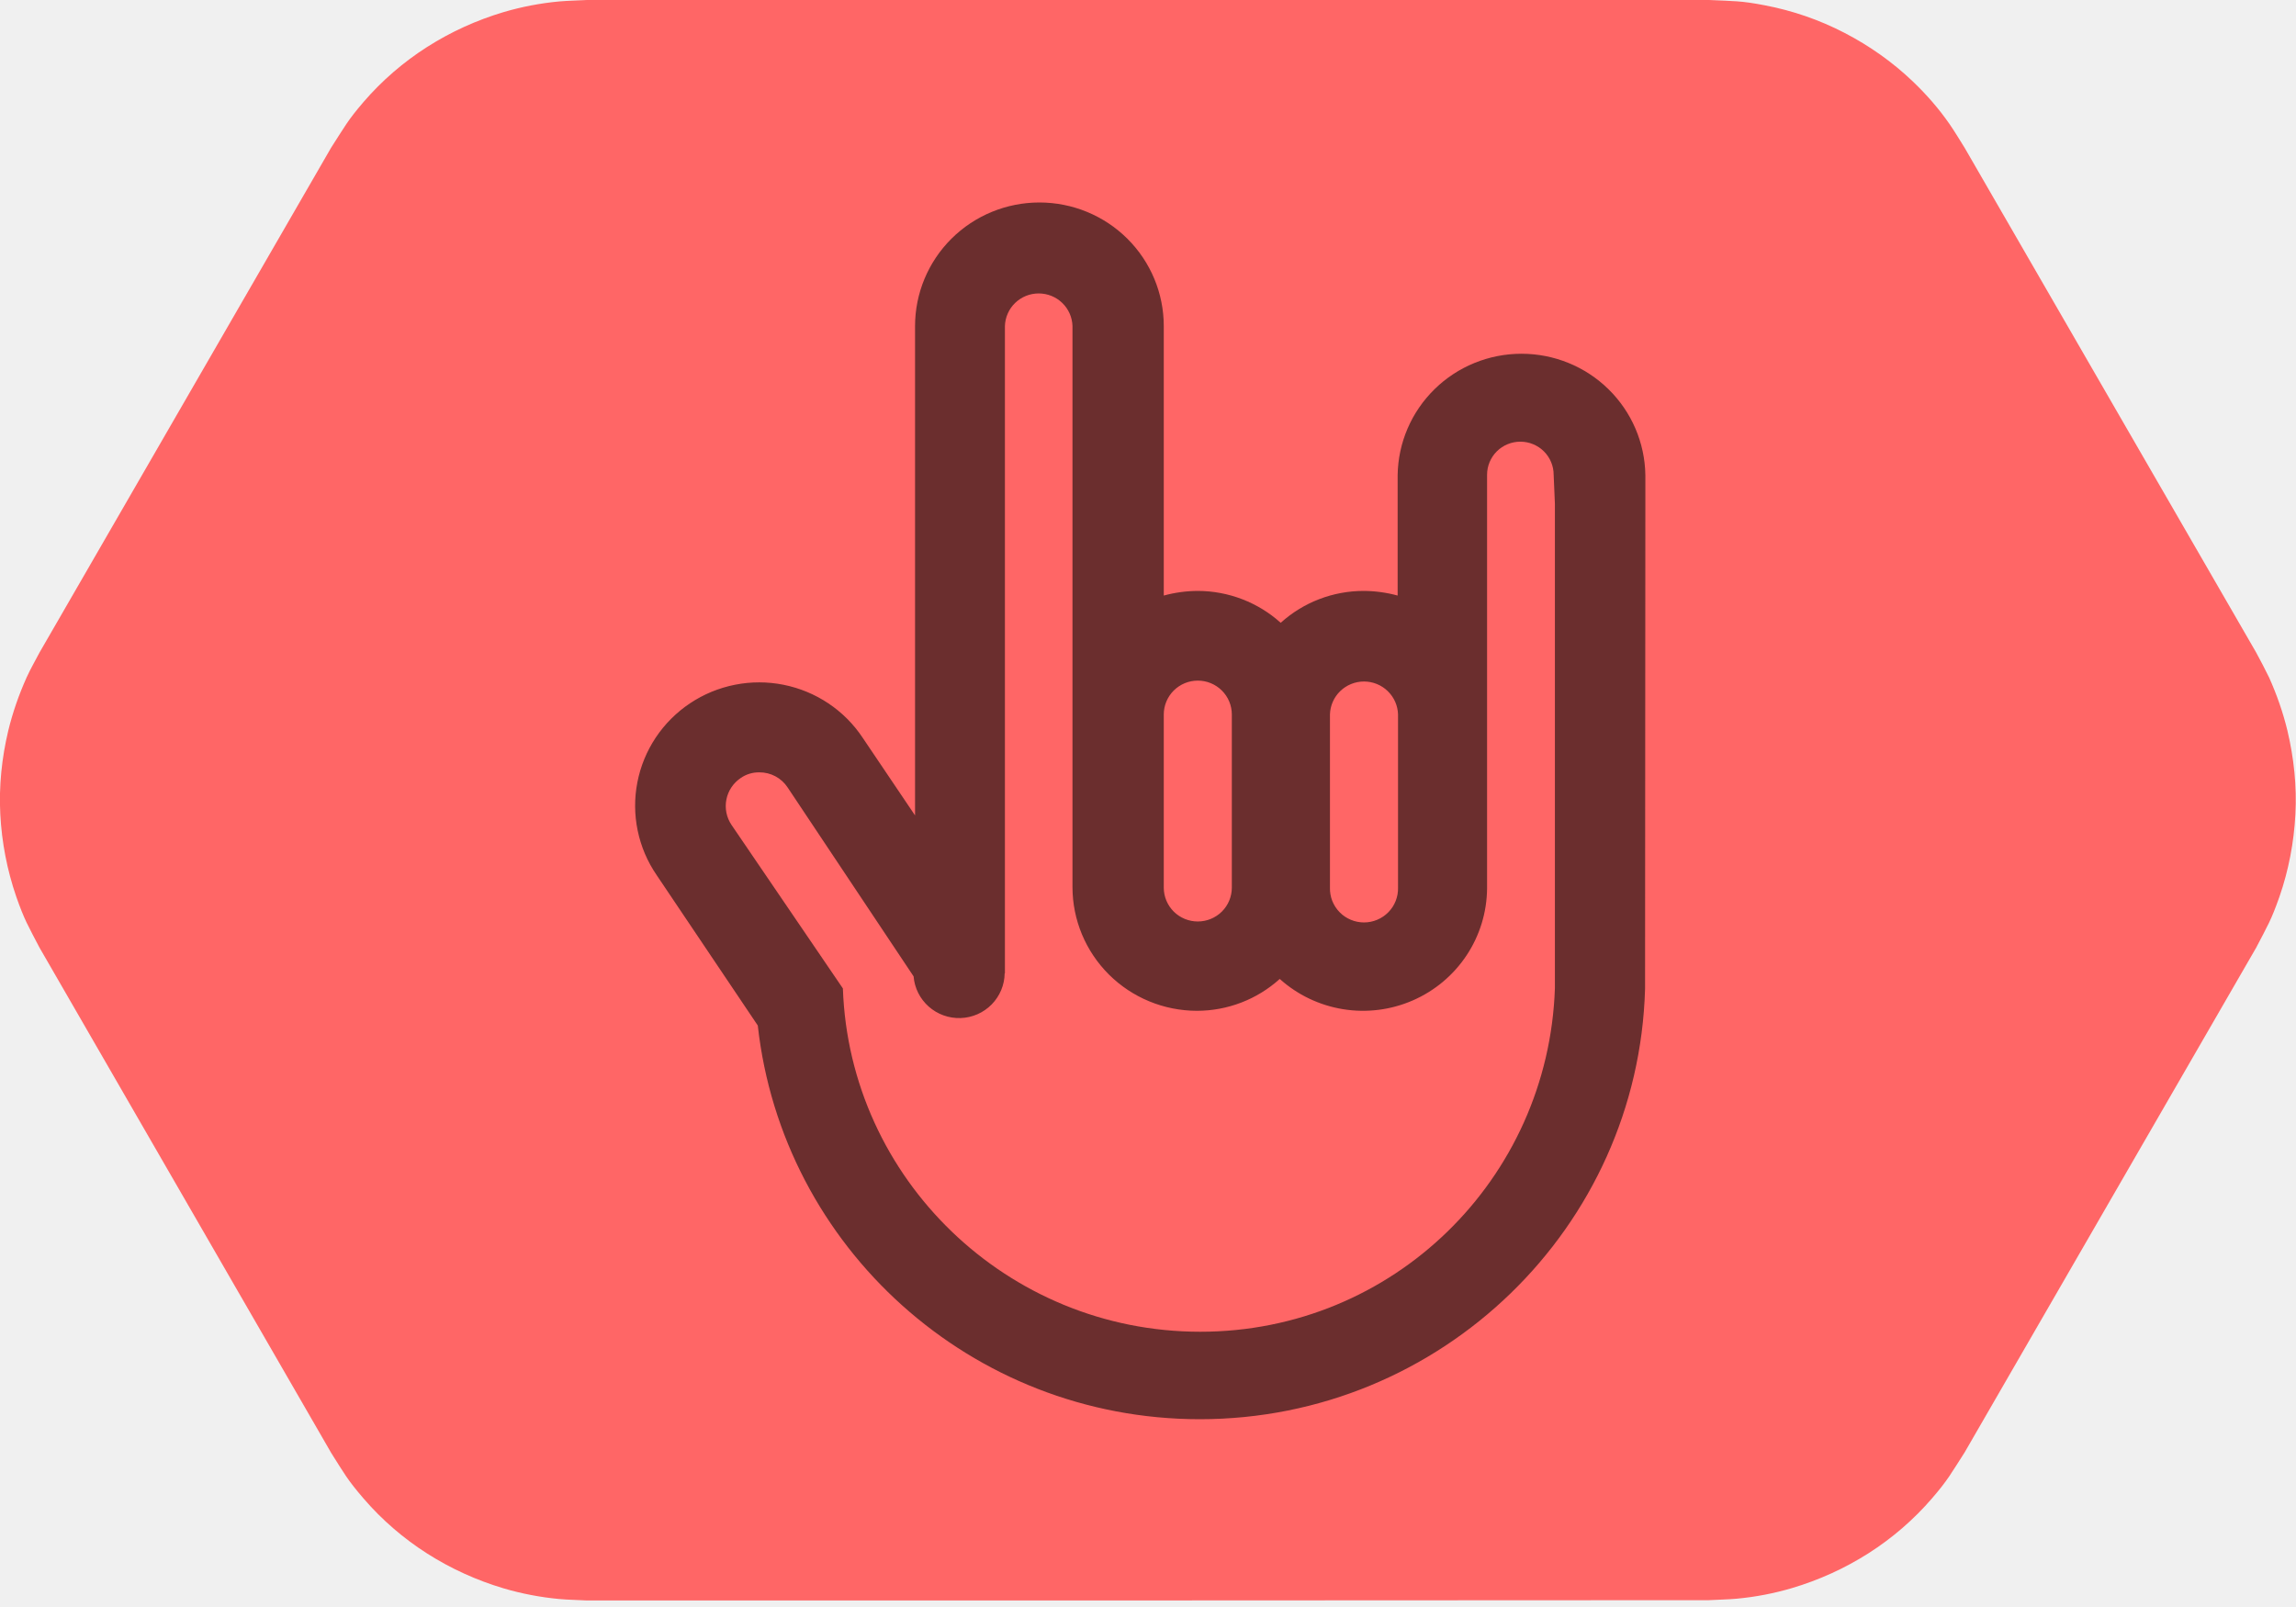
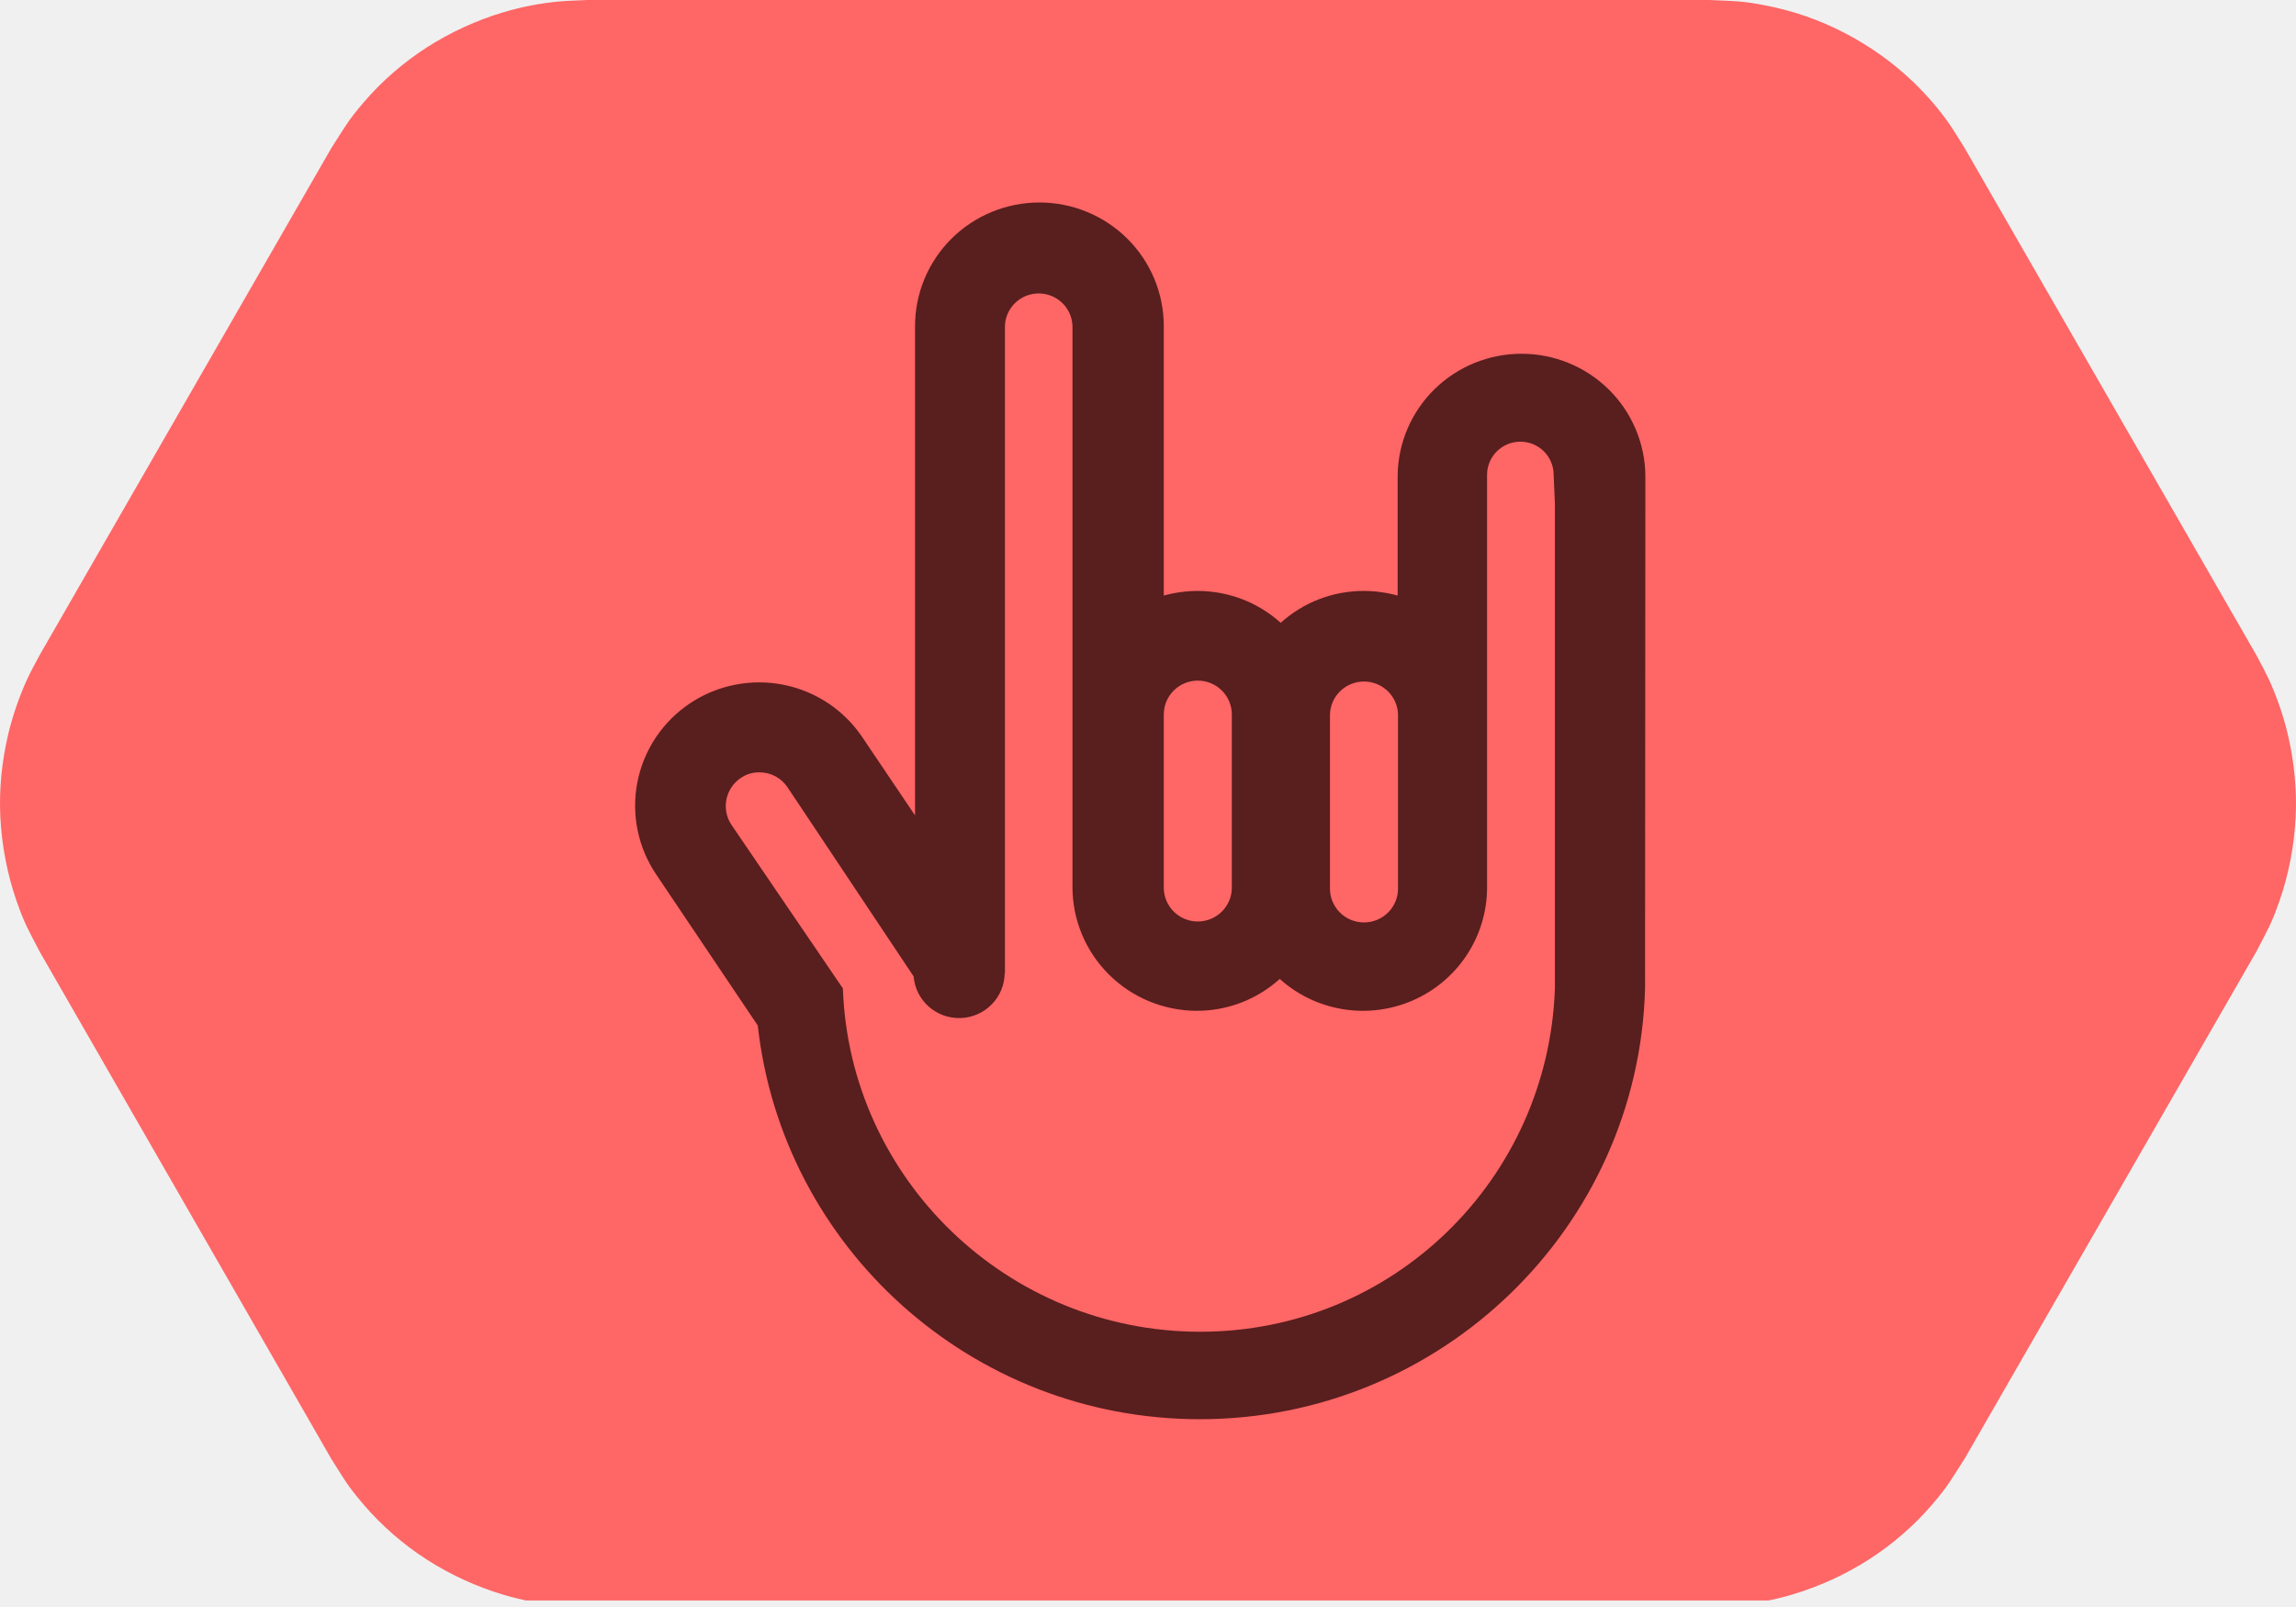
- <svg xmlns="http://www.w3.org/2000/svg" width="100" height="70" viewBox="0 15 100 70" fill="none">
-   <g clip-path="url(#clip0_18775_1642)">
-     <g clip-path="url(#clip1_18775_1642)">
-       <path fill-rule="evenodd" clip-rule="evenodd" d="M25.563 84.716C25.151 84.69 24.752 84.69 24.341 84.651C23.53 84.574 22.72 84.42 21.935 84.188C20.764 83.841 19.632 83.326 18.603 82.67C17.574 82.014 16.634 81.204 15.837 80.277C15.129 79.454 15.001 79.197 14.422 78.283L1.724 56.284C1.222 55.319 1.068 55.087 0.708 54.058C0.309 52.9 0.077 51.691 0.013 50.469C-0.051 49.247 0.077 48.012 0.36 46.828C0.553 46.031 0.823 45.259 1.158 44.512C1.325 44.139 1.531 43.792 1.724 43.419L14.422 21.433C15.014 20.519 15.129 20.262 15.837 19.438C16.634 18.512 17.574 17.702 18.603 17.046C19.632 16.389 20.764 15.875 21.935 15.527C22.72 15.296 23.517 15.142 24.341 15.064C24.752 15.026 25.151 15.026 25.563 15H74.437C75.518 15.052 75.801 15.026 76.869 15.232C78.078 15.463 79.236 15.862 80.329 16.428C81.423 16.994 82.426 17.702 83.314 18.551C83.906 19.117 84.446 19.734 84.909 20.403C85.141 20.738 85.347 21.085 85.565 21.433L98.263 43.419C98.456 43.779 98.649 44.139 98.829 44.512C99.164 45.259 99.434 46.031 99.627 46.828C99.91 48.025 100.039 49.247 99.974 50.469C99.91 51.691 99.678 52.913 99.28 54.058C98.919 55.087 98.765 55.319 98.263 56.284L85.565 78.27C84.974 79.184 84.858 79.441 84.15 80.264C83.353 81.191 82.413 82.001 81.384 82.657C80.355 83.313 79.223 83.828 78.052 84.175C77.267 84.407 76.47 84.561 75.647 84.638C75.235 84.677 74.836 84.677 74.424 84.703C58.15 84.716 41.85 84.716 25.563 84.716Z" fill="#FF6666" />
+ <svg xmlns="http://www.w3.org/2000/svg" width="100" height="70" viewBox="0 0 100 70" fill="none" data-background="#FF6666" data-foreground="#591E1E" data-extender="#431B1B">
+   <svg width="100" height="70" viewBox="0 0 100 70" fill="none">
+     <g clip-path="url(#clip0_1101_4)">
+       <path fill-rule="evenodd" clip-rule="evenodd" d="M25.568 70C25.156 69.974 24.757 69.974 24.346 69.935C23.535 69.858 22.724 69.703 21.94 69.47C20.769 69.122 19.637 68.605 18.607 67.946C17.578 67.287 16.639 66.474 15.841 65.543C15.134 64.717 15.005 64.458 14.426 63.541L1.727 41.452C1.226 40.483 1.071 40.251 0.711 39.218C0.312 38.055 0.081 36.841 0.016 35.614C-0.048 34.386 0.081 33.146 0.364 31.958C0.557 31.157 0.827 30.382 1.161 29.633C1.329 29.258 1.534 28.909 1.727 28.535L14.426 6.459C15.018 5.542 15.134 5.283 15.841 4.457C16.639 3.526 17.578 2.713 18.607 2.054C19.637 1.395 20.769 0.878 21.94 0.53C22.724 0.297 23.522 0.142 24.346 0.065C24.757 0.026 25.156 0.026 25.568 0H74.445C75.526 0.052 75.809 0.026 76.877 0.233C78.086 0.465 79.244 0.865 80.338 1.434C81.431 2.002 82.435 2.713 83.323 3.565C83.914 4.134 84.455 4.754 84.918 5.425C85.149 5.761 85.355 6.11 85.574 6.459L98.273 28.535C98.466 28.896 98.659 29.258 98.839 29.633C99.173 30.382 99.443 31.157 99.636 31.958C99.919 33.159 100.048 34.386 99.984 35.614C99.919 36.841 99.688 38.068 99.289 39.218C98.929 40.251 98.774 40.483 98.273 41.452L85.574 63.528C84.982 64.445 84.866 64.704 84.159 65.531C83.361 66.461 82.422 67.274 81.393 67.933C80.363 68.592 79.231 69.109 78.06 69.457C77.276 69.69 76.478 69.845 75.654 69.922C75.243 69.961 74.844 69.961 74.432 69.987C58.157 70 41.856 70 25.568 70Z" fill="#FF6666" />
    </g>
-     <path d="M67.722 36.936V58.055C67.435 66.354 60.687 73.01 52.275 73.01C43.863 73.01 36.999 66.343 36.711 58.055L31.86 50.932C31.642 50.608 31.561 50.21 31.637 49.827C31.713 49.443 31.939 49.105 32.265 48.887C32.503 48.723 32.786 48.638 33.076 48.643C33.319 48.642 33.558 48.701 33.772 48.815C33.986 48.929 34.168 49.094 34.301 49.296L39.791 57.531C39.832 58.037 40.068 58.508 40.449 58.846C40.83 59.184 41.328 59.363 41.838 59.346C42.349 59.329 42.833 59.117 43.19 58.754C43.547 58.391 43.751 57.906 43.757 57.398H43.768V29.205C43.779 28.824 43.938 28.462 44.213 28.196C44.488 27.93 44.856 27.782 45.239 27.782C45.623 27.782 45.991 27.93 46.266 28.196C46.541 28.462 46.7 28.824 46.711 29.205V53.646C46.713 55.073 47.284 56.441 48.299 57.451C49.314 58.46 50.691 59.028 52.126 59.03C53.462 59.031 54.75 58.536 55.738 57.642C56.51 58.336 57.468 58.794 58.496 58.96C59.524 59.127 60.578 58.994 61.532 58.578C62.486 58.163 63.299 57.482 63.873 56.618C64.447 55.755 64.758 54.744 64.768 53.709V35.681C64.768 35.298 64.921 34.932 65.192 34.661C65.464 34.391 65.833 34.239 66.218 34.239C66.602 34.239 66.971 34.391 67.243 34.661C67.515 34.932 67.668 35.298 67.668 35.681L67.722 36.936ZM50.687 46.12C50.687 45.927 50.726 45.735 50.8 45.557C50.875 45.378 50.984 45.216 51.121 45.079C51.259 44.942 51.422 44.834 51.602 44.759C51.782 44.685 51.974 44.647 52.169 44.647C52.364 44.647 52.556 44.685 52.736 44.759C52.916 44.834 53.079 44.942 53.217 45.079C53.354 45.216 53.464 45.378 53.538 45.557C53.612 45.735 53.651 45.927 53.651 46.12V53.666C53.651 53.86 53.612 54.051 53.538 54.23C53.464 54.409 53.354 54.571 53.217 54.708C53.079 54.845 52.916 54.953 52.736 55.027C52.556 55.101 52.364 55.139 52.169 55.139C51.974 55.139 51.782 55.101 51.602 55.027C51.422 54.953 51.259 54.845 51.121 54.708C50.984 54.571 50.875 54.409 50.8 54.23C50.726 54.051 50.687 53.86 50.687 53.666V46.12ZM57.925 46.12C57.936 45.736 58.096 45.372 58.373 45.104C58.65 44.836 59.021 44.686 59.407 44.686C59.794 44.686 60.165 44.836 60.441 45.104C60.718 45.372 60.879 45.736 60.89 46.12V53.666C60.895 53.863 60.861 54.059 60.788 54.243C60.717 54.426 60.608 54.593 60.47 54.734C60.332 54.876 60.167 54.988 59.984 55.064C59.802 55.141 59.605 55.181 59.407 55.181C59.209 55.181 59.013 55.141 58.831 55.064C58.648 54.988 58.483 54.876 58.345 54.734C58.207 54.593 58.098 54.426 58.026 54.243C57.954 54.059 57.92 53.863 57.925 53.666V46.12ZM71.662 36.936V35.696C71.642 34.287 71.064 32.942 70.055 31.953C69.046 30.963 67.685 30.409 66.267 30.409C64.85 30.409 63.489 30.963 62.48 31.953C61.471 32.942 60.893 34.287 60.873 35.696V40.942C60.39 40.81 59.892 40.742 59.392 40.74C58.056 40.74 56.768 41.235 55.78 42.129C54.791 41.238 53.504 40.743 52.169 40.74C51.668 40.742 51.17 40.81 50.687 40.942V29.205C50.687 27.777 50.117 26.407 49.101 25.397C48.085 24.387 46.707 23.82 45.271 23.82C43.834 23.82 42.456 24.387 41.44 25.397C40.425 26.407 39.854 27.777 39.854 29.205V50.519L37.574 47.138C37.182 46.546 36.675 46.037 36.084 45.641C35.493 45.245 34.829 44.969 34.13 44.829C33.431 44.689 32.711 44.688 32.011 44.827C31.312 44.965 30.647 45.239 30.055 45.634C29.463 46.029 28.955 46.536 28.561 47.127C28.167 47.718 27.895 48.381 27.76 49.077C27.625 49.773 27.629 50.488 27.774 51.183C27.918 51.877 28.199 52.536 28.601 53.121L33.005 59.671C34.071 69.316 42.29 76.82 52.258 76.82C62.779 76.82 71.361 68.458 71.649 58.07L71.662 36.936Z" fill="#6B2E2E" />
-   </g>
-   <defs>
-     <clipPath id="clip0_18775_1642">
-       <rect width="100" height="100" fill="white" />
-     </clipPath>
-     <clipPath id="clip1_18775_1642">
-       <rect width="100" height="69.716" fill="white" transform="translate(0 15)" />
-     </clipPath>
-   </defs>
+     <defs>
+       <clipPath id="clip0_1101_4">
+         <rect width="100" height="69.716" fill="#FF6666" />
+       </clipPath>
+     </defs>
+   </svg>
+   <svg width="100" height="70" viewBox="0 0 120 84" fill="none">
+     <g clip-path="url(#clip0_18898_7817)">
+       <g clip-path="url(#clip1_18898_7817)">
+         <path d="M81.267 26.323V51.666C80.921 61.625 72.825 69.612 62.73 69.612C52.636 69.612 44.399 61.612 44.053 51.666L38.232 43.119C37.97 42.729 37.874 42.252 37.965 41.792C38.056 41.332 38.327 40.926 38.718 40.665C39.003 40.468 39.344 40.365 39.691 40.372C39.982 40.37 40.27 40.441 40.526 40.578C40.783 40.715 41.002 40.913 41.162 41.156L47.75 51.037C47.799 51.644 48.081 52.209 48.539 52.615C48.996 53.021 49.593 53.236 50.206 53.215C50.818 53.195 51.399 52.94 51.828 52.505C52.257 52.07 52.501 51.487 52.509 50.878H52.522V17.046C52.534 16.589 52.726 16.155 53.056 15.836C53.385 15.517 53.827 15.338 54.287 15.338C54.747 15.338 55.189 15.517 55.519 15.836C55.849 16.155 56.04 16.589 56.053 17.046V46.375C56.055 48.088 56.741 49.73 57.959 50.941C59.177 52.152 60.829 52.834 62.552 52.836C64.155 52.838 65.7 52.243 66.885 51.17C67.812 52.004 68.961 52.553 70.195 52.753C71.428 52.952 72.694 52.793 73.838 52.294C74.983 51.796 75.959 50.979 76.647 49.942C77.336 48.906 77.709 47.693 77.721 46.451V24.817C77.721 24.358 77.905 23.918 78.231 23.594C78.557 23.269 79 23.087 79.461 23.087C79.923 23.087 80.365 23.269 80.692 23.594C81.018 23.918 81.201 24.358 81.201 24.817L81.267 26.323ZM60.825 37.345C60.825 37.112 60.871 36.883 60.96 36.668C61.05 36.454 61.181 36.259 61.346 36.095C61.511 35.931 61.707 35.8 61.922 35.712C62.138 35.623 62.369 35.577 62.603 35.577C62.836 35.577 63.068 35.623 63.283 35.712C63.499 35.8 63.695 35.931 63.86 36.095C64.025 36.259 64.156 36.454 64.246 36.668C64.335 36.883 64.381 37.112 64.381 37.345V46.4C64.381 46.632 64.335 46.862 64.246 47.076C64.156 47.291 64.025 47.486 63.86 47.65C63.695 47.814 63.499 47.944 63.283 48.033C63.068 48.122 62.836 48.167 62.603 48.167C62.369 48.167 62.138 48.122 61.922 48.033C61.707 47.944 61.511 47.814 61.346 47.65C61.181 47.486 61.05 47.291 60.96 47.076C60.871 46.862 60.825 46.632 60.825 46.4V37.345ZM69.51 37.345C69.523 36.884 69.716 36.446 70.048 36.125C70.38 35.804 70.825 35.624 71.289 35.624C71.752 35.624 72.198 35.804 72.53 36.125C72.862 36.446 73.055 36.884 73.067 37.345V46.4C73.074 46.636 73.033 46.871 72.946 47.091C72.86 47.312 72.73 47.512 72.564 47.682C72.398 47.851 72.2 47.986 71.981 48.078C71.762 48.169 71.527 48.217 71.289 48.217C71.051 48.217 70.816 48.169 70.597 48.078C70.378 47.986 70.18 47.851 70.014 47.682C69.848 47.512 69.718 47.312 69.631 47.091C69.545 46.871 69.504 46.636 69.51 46.4V37.345ZM85.994 26.323V24.835C85.97 23.144 85.277 21.531 84.066 20.343C82.855 19.156 81.222 18.491 79.521 18.491C77.82 18.491 76.187 19.156 74.976 20.343C73.765 21.531 73.072 23.144 73.048 24.835V31.13C72.469 30.972 71.871 30.89 71.27 30.889C69.667 30.888 68.122 31.482 66.936 32.555C65.749 31.485 64.205 30.892 62.603 30.889C62.002 30.89 61.404 30.972 60.825 31.13V17.046C60.825 15.332 60.14 13.689 58.921 12.477C57.702 11.265 56.049 10.584 54.325 10.584C52.601 10.584 50.947 11.265 49.728 12.477C48.51 13.689 47.825 15.332 47.825 17.046V42.623L45.089 38.565C44.618 37.855 44.01 37.245 43.301 36.769C42.592 36.294 41.794 35.963 40.956 35.795C40.117 35.627 39.253 35.626 38.414 35.792C37.575 35.958 36.777 36.287 36.066 36.761C35.355 37.235 34.746 37.844 34.273 38.553C33.801 39.262 33.474 40.057 33.312 40.892C33.15 41.727 33.155 42.586 33.329 43.419C33.502 44.252 33.839 45.043 34.321 45.746L39.605 53.605C40.885 65.18 50.748 74.184 62.709 74.184C75.335 74.184 85.633 64.15 85.978 51.685L85.994 26.323Z" fill="#591E1E" />
+       </g>
+     </g>
+     <defs>
+       <clipPath id="clip0_18898_7817">
+         <rect width="120" height="84" fill="#591E1E" />
+       </clipPath>
+       <clipPath id="clip1_18898_7817">
+         <rect width="120" height="120" fill="#591E1E" transform="translate(0 -18)" />
+       </clipPath>
+     </defs>
+   </svg>
</svg>
